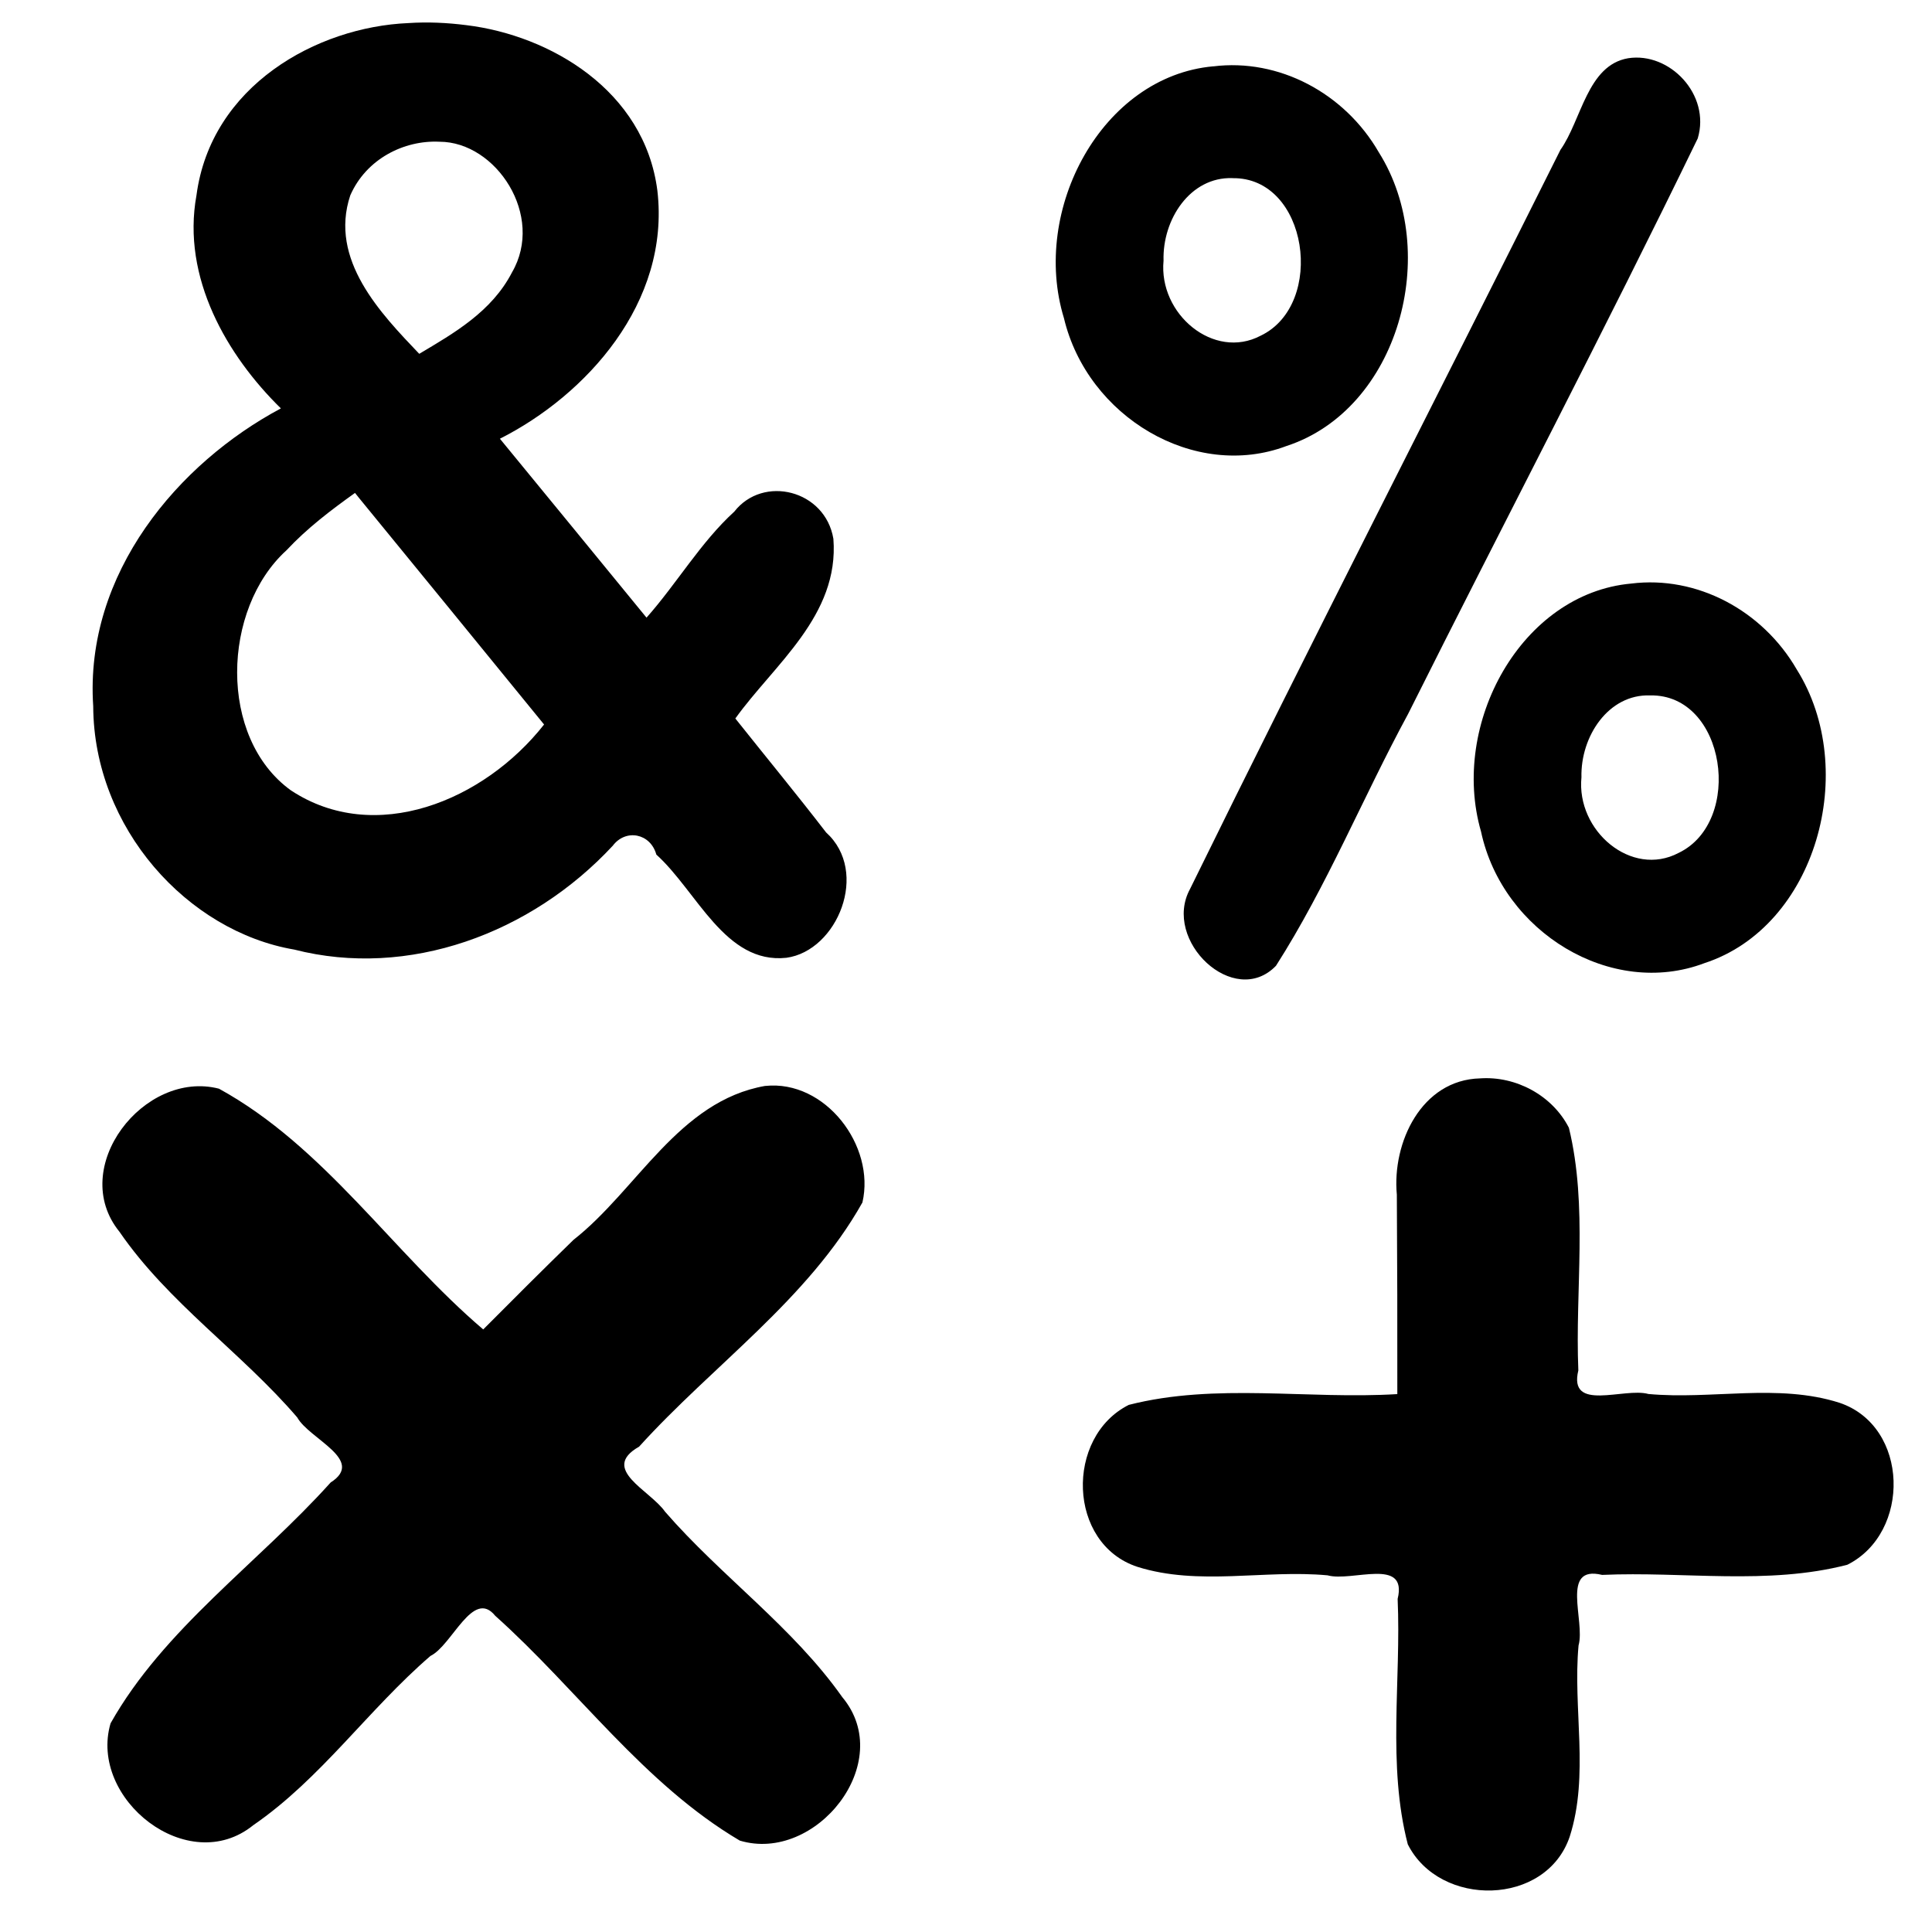
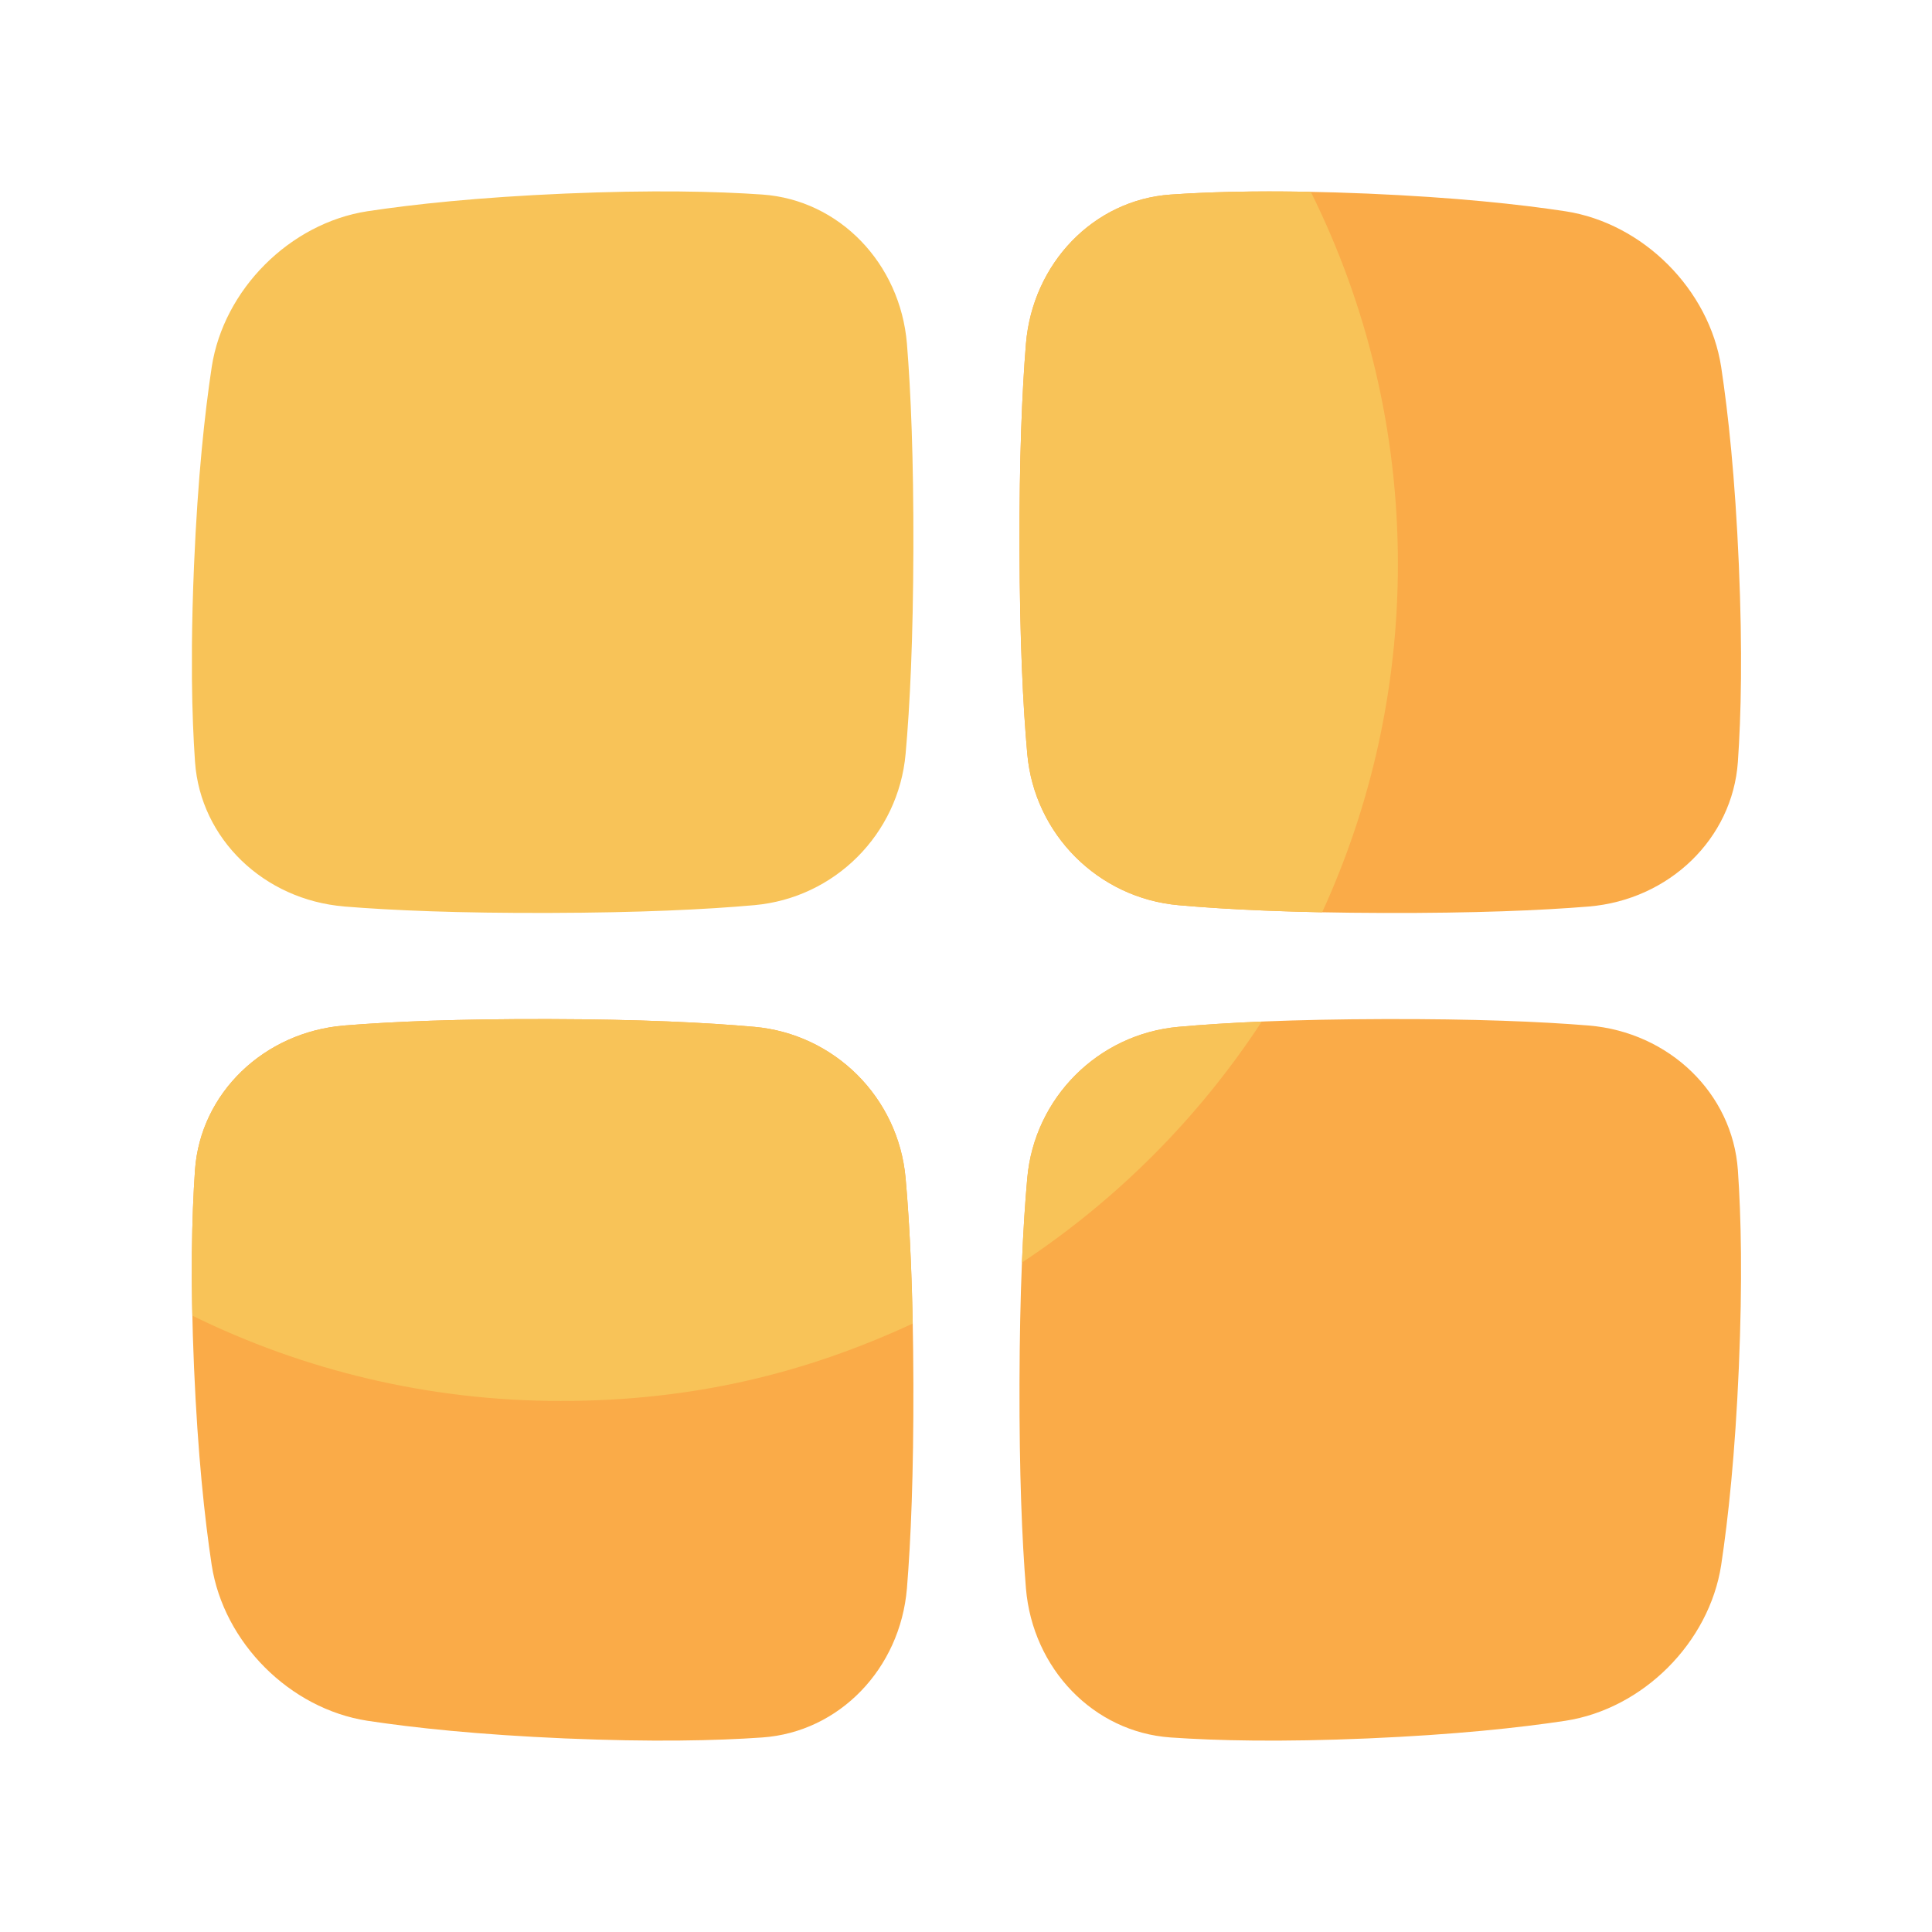
- <svg xmlns="http://www.w3.org/2000/svg" width="512" height="512" viewBox="0 0 36 36" version="1.1" id="svg6">
-   <defs id="defs10" />
-   <path id="path913" fill="currentColor" style="fill-opacity:1;stroke-width:1.196" d="m 30.339,1.085 c -0.764,0.13 -0.868,1.15 -1.263,1.708 -2.293,4.593 -4.639,9.16 -6.9,13.769 -0.528,0.964 0.822,2.24 1.6,1.434 0.947,-1.481 1.622,-3.144 2.463,-4.695 1.788,-3.574 3.664,-7.151 5.396,-10.722 0.244,-0.816 -0.524,-1.614 -1.296,-1.494 z m -7.733,0.151 c -2.072,0.187 -3.401,2.67 -2.781,4.692 0.438,1.841 2.435,3.029 4.146,2.383 C 26.059,7.629 26.867,4.706 25.692,2.838 25.055,1.733 23.828,1.084 22.606,1.237 Z m 0.356,2.084 c 1.414,-0.026 1.747,2.352 0.529,2.935 -0.874,0.461 -1.905,-0.403 -1.81,-1.398 -0.023,-0.77 0.498,-1.563 1.281,-1.538 z m 7.432,7.554 c -2.045,0.185 -3.378,2.613 -2.797,4.622 0.402,1.878 2.429,3.108 4.162,2.451 2.087,-0.68 2.893,-3.605 1.721,-5.472 -0.639,-1.104 -1.863,-1.754 -3.086,-1.601 z m 0.353,2.084 c 1.414,-0.028 1.749,2.351 0.531,2.935 -0.879,0.464 -1.909,-0.412 -1.81,-1.409 -0.019,-0.763 0.504,-1.553 1.279,-1.526 z" />
-   <path id="path4" fill="currentColor" style="fill-opacity:1;stroke:none;stroke-width:1.225;stroke-opacity:1" d="M 7.61,0.43 C 5.901,0.502 3.931,1.598 3.661,3.639 3.381,5.175 4.234,6.631 5.234,7.61 3.332,8.623 1.57,10.68 1.737,13.16 c 0.01,2.273 1.761,4.196 3.746,4.534 2.125,0.545 4.412,-0.295 5.936,-1.936 0.241,-0.319 0.701,-0.232 0.811,0.166 0.76,0.686 1.281,2.045 2.423,1.923 0.95,-0.129 1.555,-1.601 0.74,-2.336 -0.553,-0.718 -1.128,-1.415 -1.691,-2.123 0.72,-1.005 1.939,-1.915 1.827,-3.348 C 15.377,9.13 14.221,8.843 13.682,9.534 13.055,10.106 12.613,10.871 12.047,11.509 11.137,10.397 10.227,9.285 9.315,8.175 10.914,7.368 12.494,5.644 12.249,3.55 12.009,1.684 10.247,0.658 8.692,0.469 8.333,0.423 7.971,0.406 7.61,0.43 Z M 8.189,2.641 C 9.247,2.642 10.154,4.022 9.54,5.076 9.162,5.808 8.459,6.208 7.812,6.593 7.1,5.846 6.126,4.842 6.527,3.64 6.824,2.962 7.527,2.609 8.189,2.641 Z M 6.682,9.269 C 7.836,10.676 8.986,12.09 10.138,13.5 9.018,14.926 6.985,15.761 5.42,14.727 4.062,13.746 4.135,11.346 5.339,10.253 5.724,9.841 6.166,9.506 6.615,9.185 l 0.056,0.07 z" />
-   <path id="path1172" fill="currentColor" style="fill-opacity:1;stroke-width:2.625" d="m 27.578,20.094 c -1.091,0.028 -1.641,1.197 -1.55,2.167 0.008,1.239 0.011,2.477 0.009,3.716 -1.663,0.103 -3.381,-0.214 -5.004,0.201 -1.187,0.597 -1.145,2.59 0.162,3.018 1.144,0.36 2.365,0.049 3.542,0.158 0.454,0.127 1.497,-0.346 1.306,0.439 0.067,1.52 -0.195,3.09 0.189,4.573 0.596,1.184 2.579,1.158 3.018,-0.145 0.367,-1.149 0.055,-2.378 0.164,-3.561 0.129,-0.455 -0.348,-1.505 0.439,-1.314 1.518,-0.068 3.088,0.196 4.569,-0.189 1.189,-0.594 1.157,-2.579 -0.145,-3.018 -1.149,-0.367 -2.378,-0.055 -3.561,-0.164 -0.454,-0.127 -1.497,0.346 -1.306,-0.439 -0.062,-1.503 0.181,-3.052 -0.176,-4.522 -0.308,-0.602 -0.986,-0.967 -1.656,-0.92 z" />
-   <path id="path1159" fill="currentColor" style="fill-opacity:1;stroke-width:3.304" d="m 14.26,20.234 c -1.613,0.28 -2.39,1.941 -3.574,2.869 -0.566,0.551 -1.124,1.108 -1.682,1.669 C 7.317,23.334 6.047,21.366 4.08,20.286 2.686,19.927 1.256,21.758 2.226,22.952 c 0.91,1.325 2.271,2.246 3.313,3.46 0.222,0.403 1.279,0.792 0.622,1.212 -1.354,1.506 -3.11,2.727 -4.101,4.488 -0.412,1.409 1.445,2.882 2.659,1.898 1.262,-0.868 2.147,-2.159 3.302,-3.154 0.403,-0.196 0.791,-1.262 1.206,-0.749 1.535,1.374 2.767,3.133 4.558,4.19 1.416,0.426 2.927,-1.457 1.91,-2.673 -0.924,-1.309 -2.257,-2.251 -3.303,-3.456 -0.28,-0.402 -1.221,-0.792 -0.483,-1.212 1.375,-1.519 3.148,-2.744 4.161,-4.55 0.245,-1.057 -0.693,-2.289 -1.811,-2.171 z" />
+ <svg xmlns="http://www.w3.org/2000/svg" version="1.1" width="512" height="512" x="0" y="0" viewBox="0 0 512 512" style="enable-background:new 0 0 512 512" xml:space="preserve" class="" id="svg10">
+   <defs id="defs14" />
+   <g id="g8" transform="matrix(0.8018717,0,0,0.8018717,50.74363,50.72156)">
+     <path fill="#faab48" d="M 505.55,58.03 C 501.6,32.4 479.72,10.52 454.09,6.57 438.65,4.23 417.54,1.97 388.73,0.73 359.92,-0.49 338.9,-0.02 323.57,1.05 298.12,2.83 278,23.78 275.78,50.32 c -1.3,15.95 -2.22,37.84 -2.13,67.79 0.09,29.96 1.13,51.85 2.57,67.81 2.37,26.56 23.43,47.61 49.98,49.98 15.95,1.43 37.85,2.49 67.81,2.57 29.95,0.08 51.85,-0.83 67.79,-2.13 26.53,-2.22 47.48,-22.35 49.27,-47.79 1.07,-15.33 1.55,-36.35 0.32,-65.16 -1.24,-28.81 -3.5,-49.91 -5.84,-65.36 z M 236.01,326.09 c -2.37,-26.56 -23.42,-47.61 -49.98,-49.98 -15.96,-1.43 -37.85,-2.49 -67.81,-2.57 -29.96,-0.08 -51.85,0.83 -67.79,2.13 -26.53,2.22 -47.49,22.35 -49.27,47.79 -1.07,15.33 -1.55,36.35 -0.32,65.16 1.24,28.81 3.51,49.91 5.84,65.36 3.96,25.63 25.83,47.51 51.46,51.46 15.45,2.34 36.55,4.6 65.36,5.84 28.81,1.22 49.83,0.75 65.16,-0.32 25.44,-1.78 45.57,-22.73 47.79,-49.27 1.3,-15.95 2.22,-37.84 2.13,-67.79 -0.08,-29.96 -1.14,-51.85 -2.57,-67.81 z m 275.06,-2.63 c -1.78,-25.44 -22.73,-45.57 -49.27,-47.79 -15.95,-1.3 -37.84,-2.22 -67.79,-2.13 -29.96,0.08 -51.85,1.13 -67.81,2.57 -26.56,2.38 -47.61,23.43 -49.98,49.98 -1.43,15.96 -2.49,37.85 -2.57,67.81 -0.08,29.95 0.84,51.85 2.13,67.79 2.22,26.54 22.35,47.49 47.79,49.27 15.33,1.07 36.35,1.55 65.16,0.32 28.81,-1.24 49.92,-3.51 65.36,-5.84 25.63,-3.95 47.51,-25.83 51.46,-51.46 2.33,-15.44 4.6,-36.55 5.84,-65.36 1.22,-28.81 0.75,-49.83 -0.32,-65.16 z" opacity="1" data-original="#faab48" class="" id="path2" />
+     <g fill="#f8c358" id="g6">
+       <path d="m 50.43,236.33 c 15.95,1.3 37.84,2.22 67.79,2.13 29.96,-0.08 51.85,-1.14 67.81,-2.57 26.55,-2.38 47.6,-23.43 49.98,-49.98 1.43,-15.96 2.49,-37.85 2.57,-67.81 0.08,-29.96 -0.84,-51.85 -2.13,-67.79 C 234.23,23.77 214.1,2.82 188.66,1.04 173.34,-0.02 152.31,-0.5 123.5,0.72 94.7,1.96 73.58,4.23 58.14,6.56 32.51,10.52 10.64,32.4 6.69,58.03 4.36,73.47 2.08,94.58 0.85,123.38 c -0.42,9.81 -0.63,18.69 -0.7,26.78 v 10.88 c 0.1,10.76 0.49,19.84 1.02,27.49 1.78,25.44 22.73,45.57 49.27,47.79 z M 323.58,1.05 c -25.45,1.78 -45.57,22.73 -47.79,49.27 -1.3,15.95 -2.22,37.84 -2.13,67.79 0.09,29.96 1.13,51.85 2.57,67.81 2.37,26.56 23.43,47.61 49.98,49.98 12.1,1.09 27.62,1.95 47.47,2.35 16.07,-35.06 25.03,-74.04 25.03,-115.13 0,-44.18 -10.37,-85.93 -28.79,-122.98 -19.43,-0.38 -34.58,0.09 -46.35,0.91 z M 186.03,276.11 c -15.96,-1.43 -37.85,-2.49 -67.81,-2.57 -29.96,-0.08 -51.85,0.83 -67.79,2.13 -26.53,2.22 -47.49,22.35 -49.27,47.79 -0.53,7.66 -0.92,16.75 -1.02,27.52 v 10.83 c 0.03,3.13 0.07,6.38 0.15,9.75 36.75,18.05 78.07,28.19 121.77,28.19 43.7,0 80.94,-9.18 116.3,-25.58 -0.39,-20.15 -1.26,-35.87 -2.36,-48.09 -2.37,-26.56 -23.42,-47.6 -49.98,-49.98 z m 167.69,-1.75 c -10.71,0.45 -19.81,1.05 -27.52,1.74 -26.56,2.38 -47.61,23.43 -49.98,49.98 -0.7,7.8 -1.31,17.04 -1.76,27.93 a 278.17,278.17 0 0 0 79.26,-79.65 z" fill="#f8c358" opacity="1" data-original="#f8c358" class="" id="path4" />
+     </g>
+   </g>
</svg>
